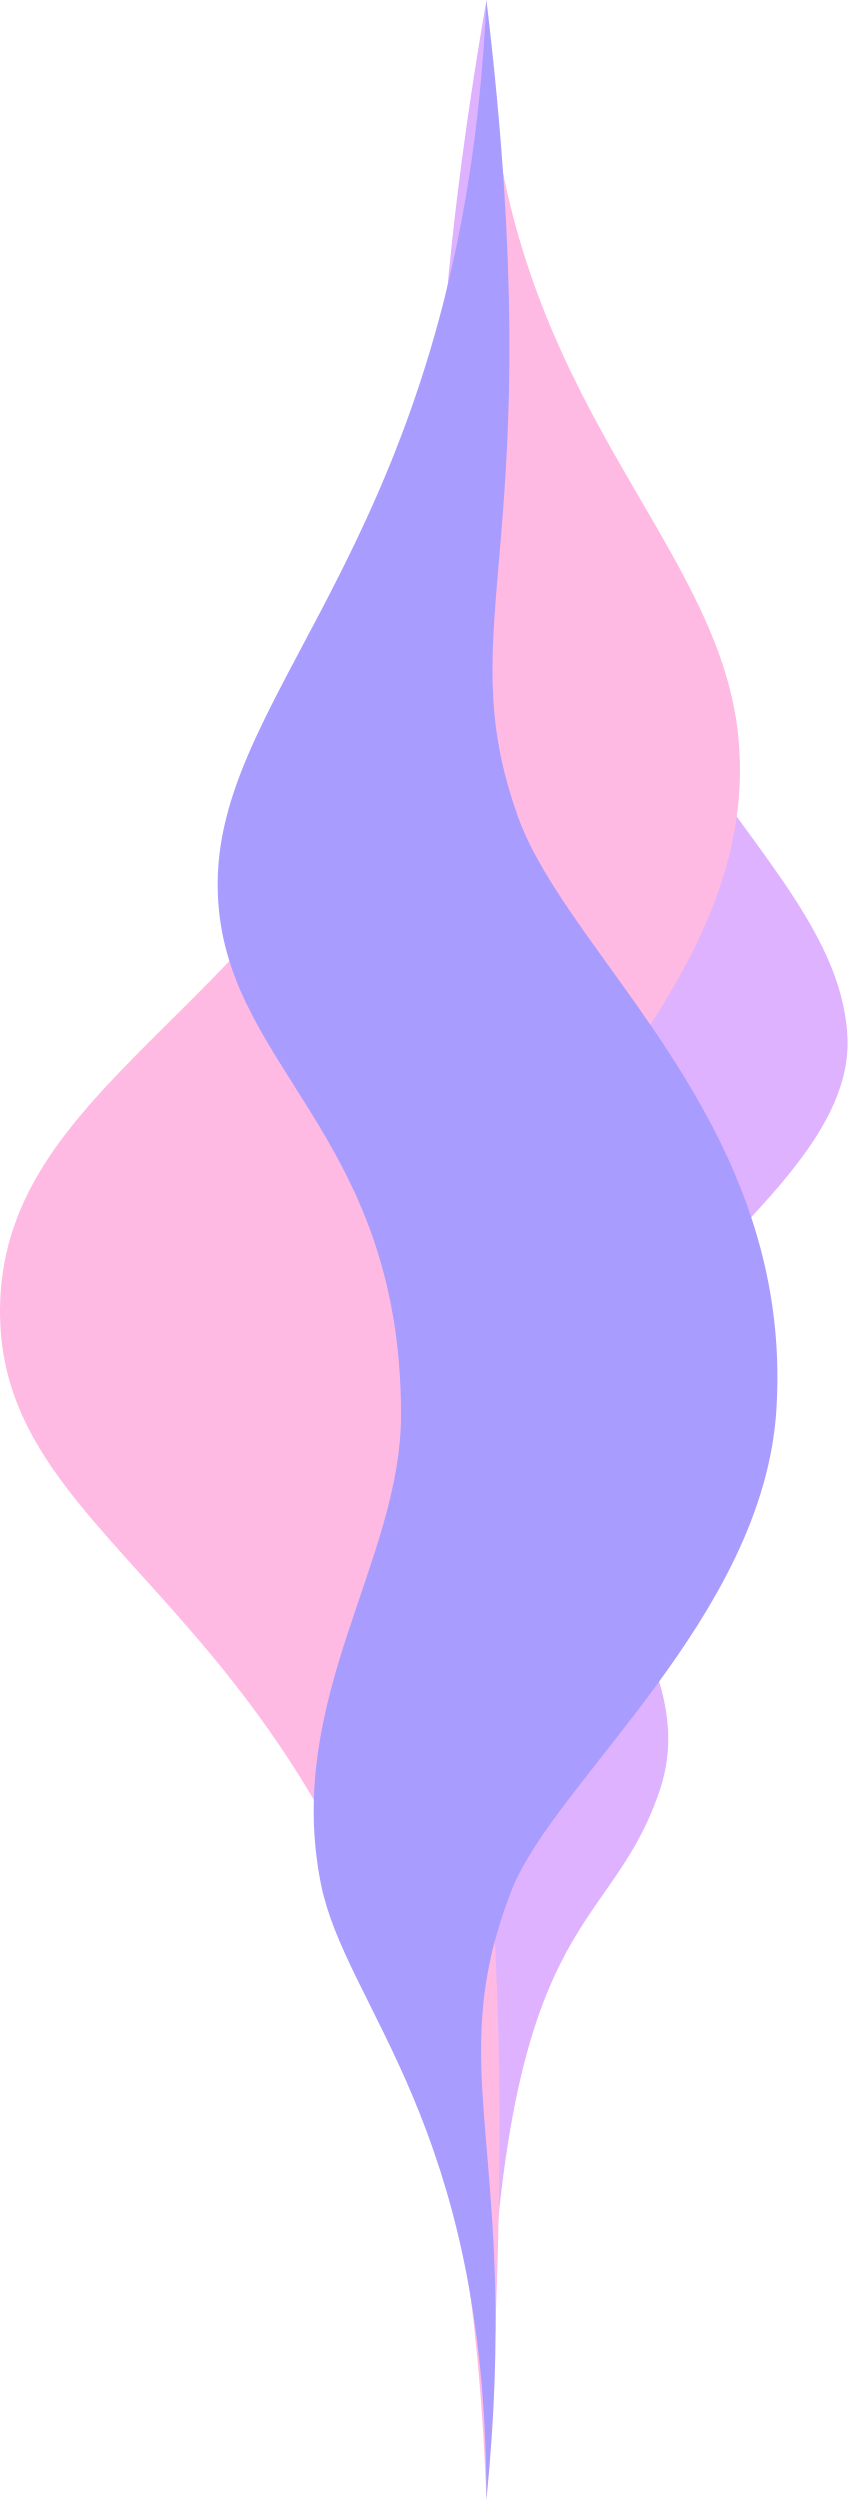
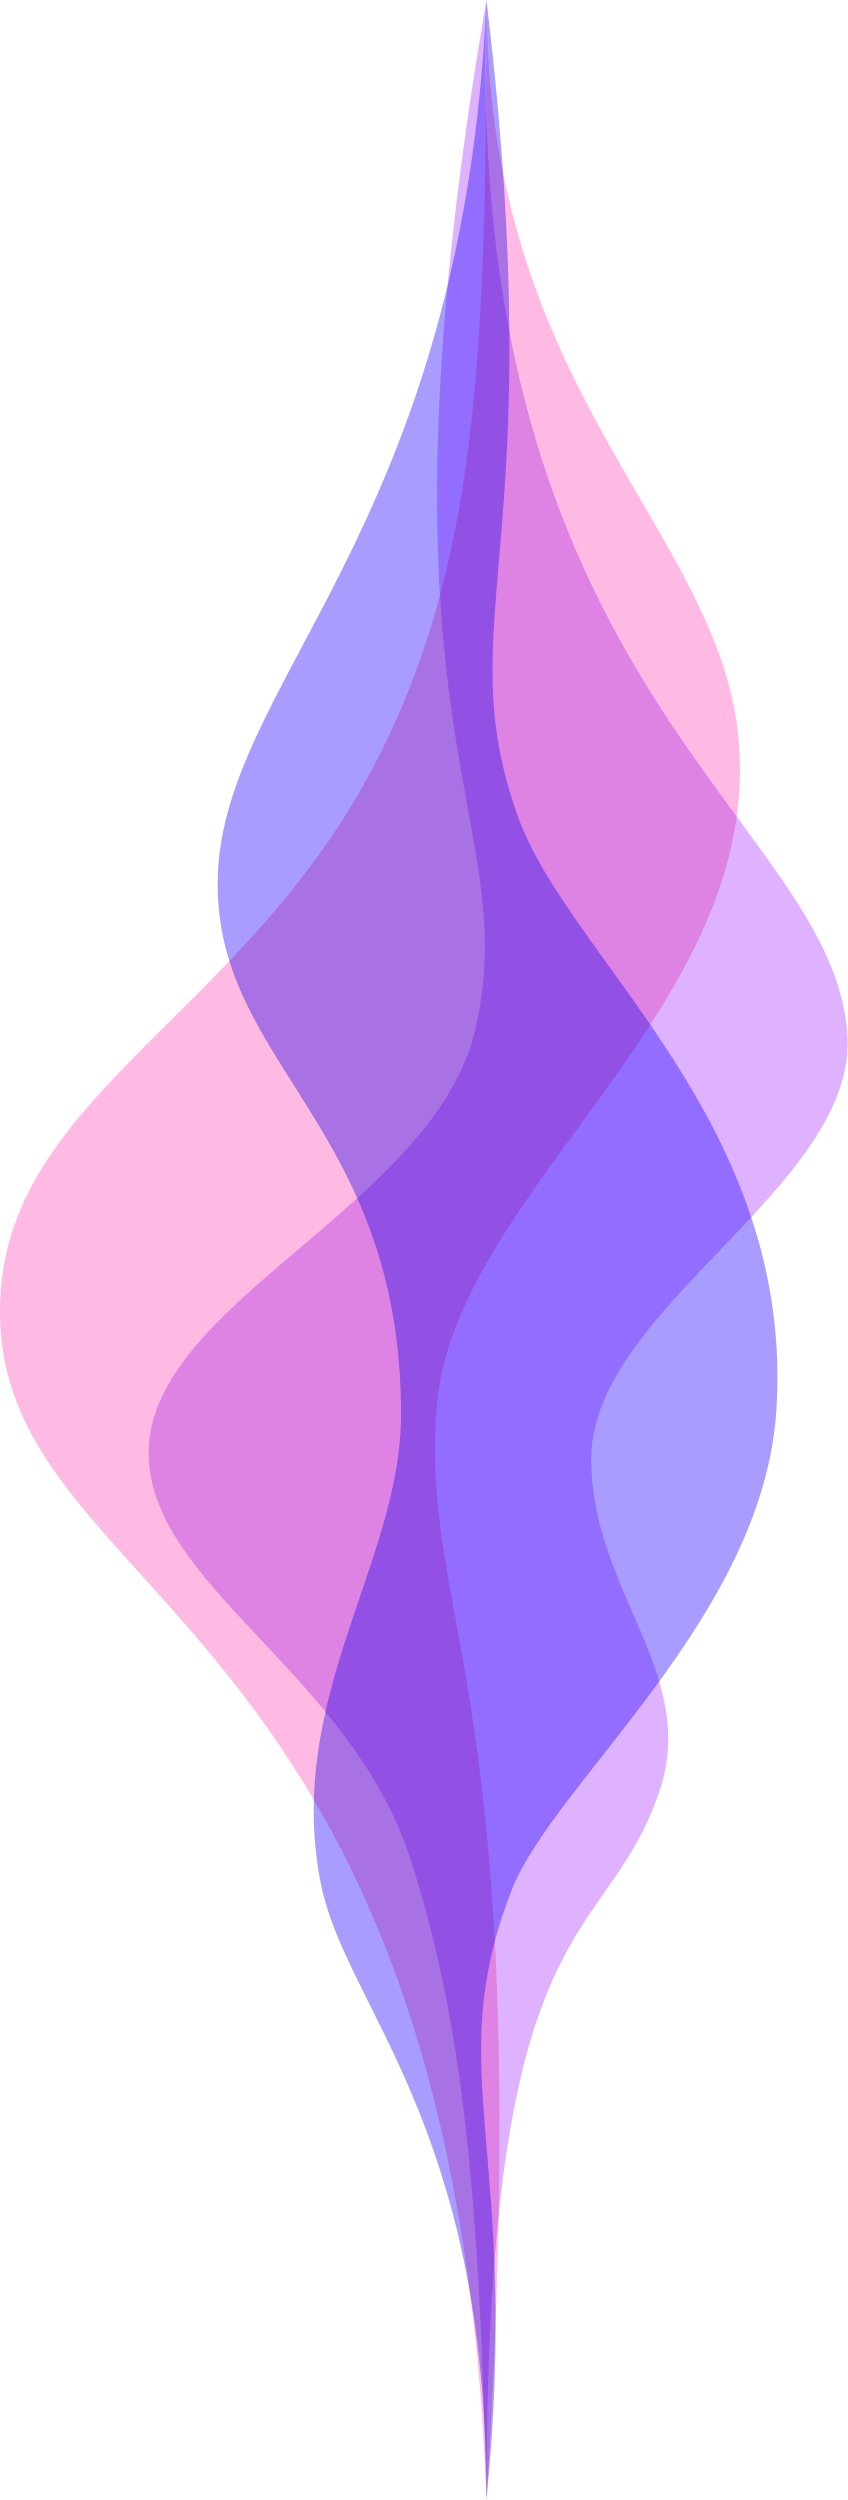
<svg xmlns="http://www.w3.org/2000/svg" width="1068" height="3150" viewBox="0 0 1068 3150" fill="none">
+   <style>svg &gt; path{mix-blend-mode:multiply}</style>
  <path d="M612.902 3149.74C604.541 2772.25 584.041 2548.25 516.8 2341.37C440.759 2107.4 187.296 1996.92 187.296 1830.53C187.296 1640.32 549.321 1518.49 599.351 1295.25C660.402 1022.83 452.46 931.691 612.902 0C583.091 871.25 1051.03 1033.08 1067.7 1304.1C1079.46 1495.36 744.923 1648.11 744.923 1838.32C744.923 2004.71 881.405 2109.34 830.714 2257.52C761.143 2460.88 612.912 2392.78 612.912 3149.73L612.902 3149.74Z" fill="#DEB2FF" />
  <path d="M612.902 0.01C612.902 492.476 903.865 665.168 930.275 927.831C964.606 1269.28 572.221 1498.66 550.211 1773.07C528.361 2045.41 677.872 2129.66 612.902 3149.75C573.541 2037.18 12.604 2018.82 0.224 1664.83C-9.516 1386.28 300.518 1291.55 471.41 964.492C601.671 715.209 612.892 447.005 612.892 0.02L612.902 0.01Z" fill="#FFBAE4" />
  <path d="M612.902 0.01C696.273 694.048 564.161 780.129 652.352 1028.23C716.193 1207.82 1000.54 1413.98 978.336 1775.26C962.196 2037.93 697.833 2245.22 644.522 2381.98C554.711 2612.39 656.912 2709.32 612.902 3149.74C612.902 2673.38 435.069 2530.01 404.099 2372.6C358.269 2139.63 505.31 1968.15 505.31 1782.52C505.31 1420.56 274.247 1343.31 274.247 1114.15C274.247 860.17 582.871 675.268 612.902 0V0.01Z" fill="#A99CFF" />
</svg>
